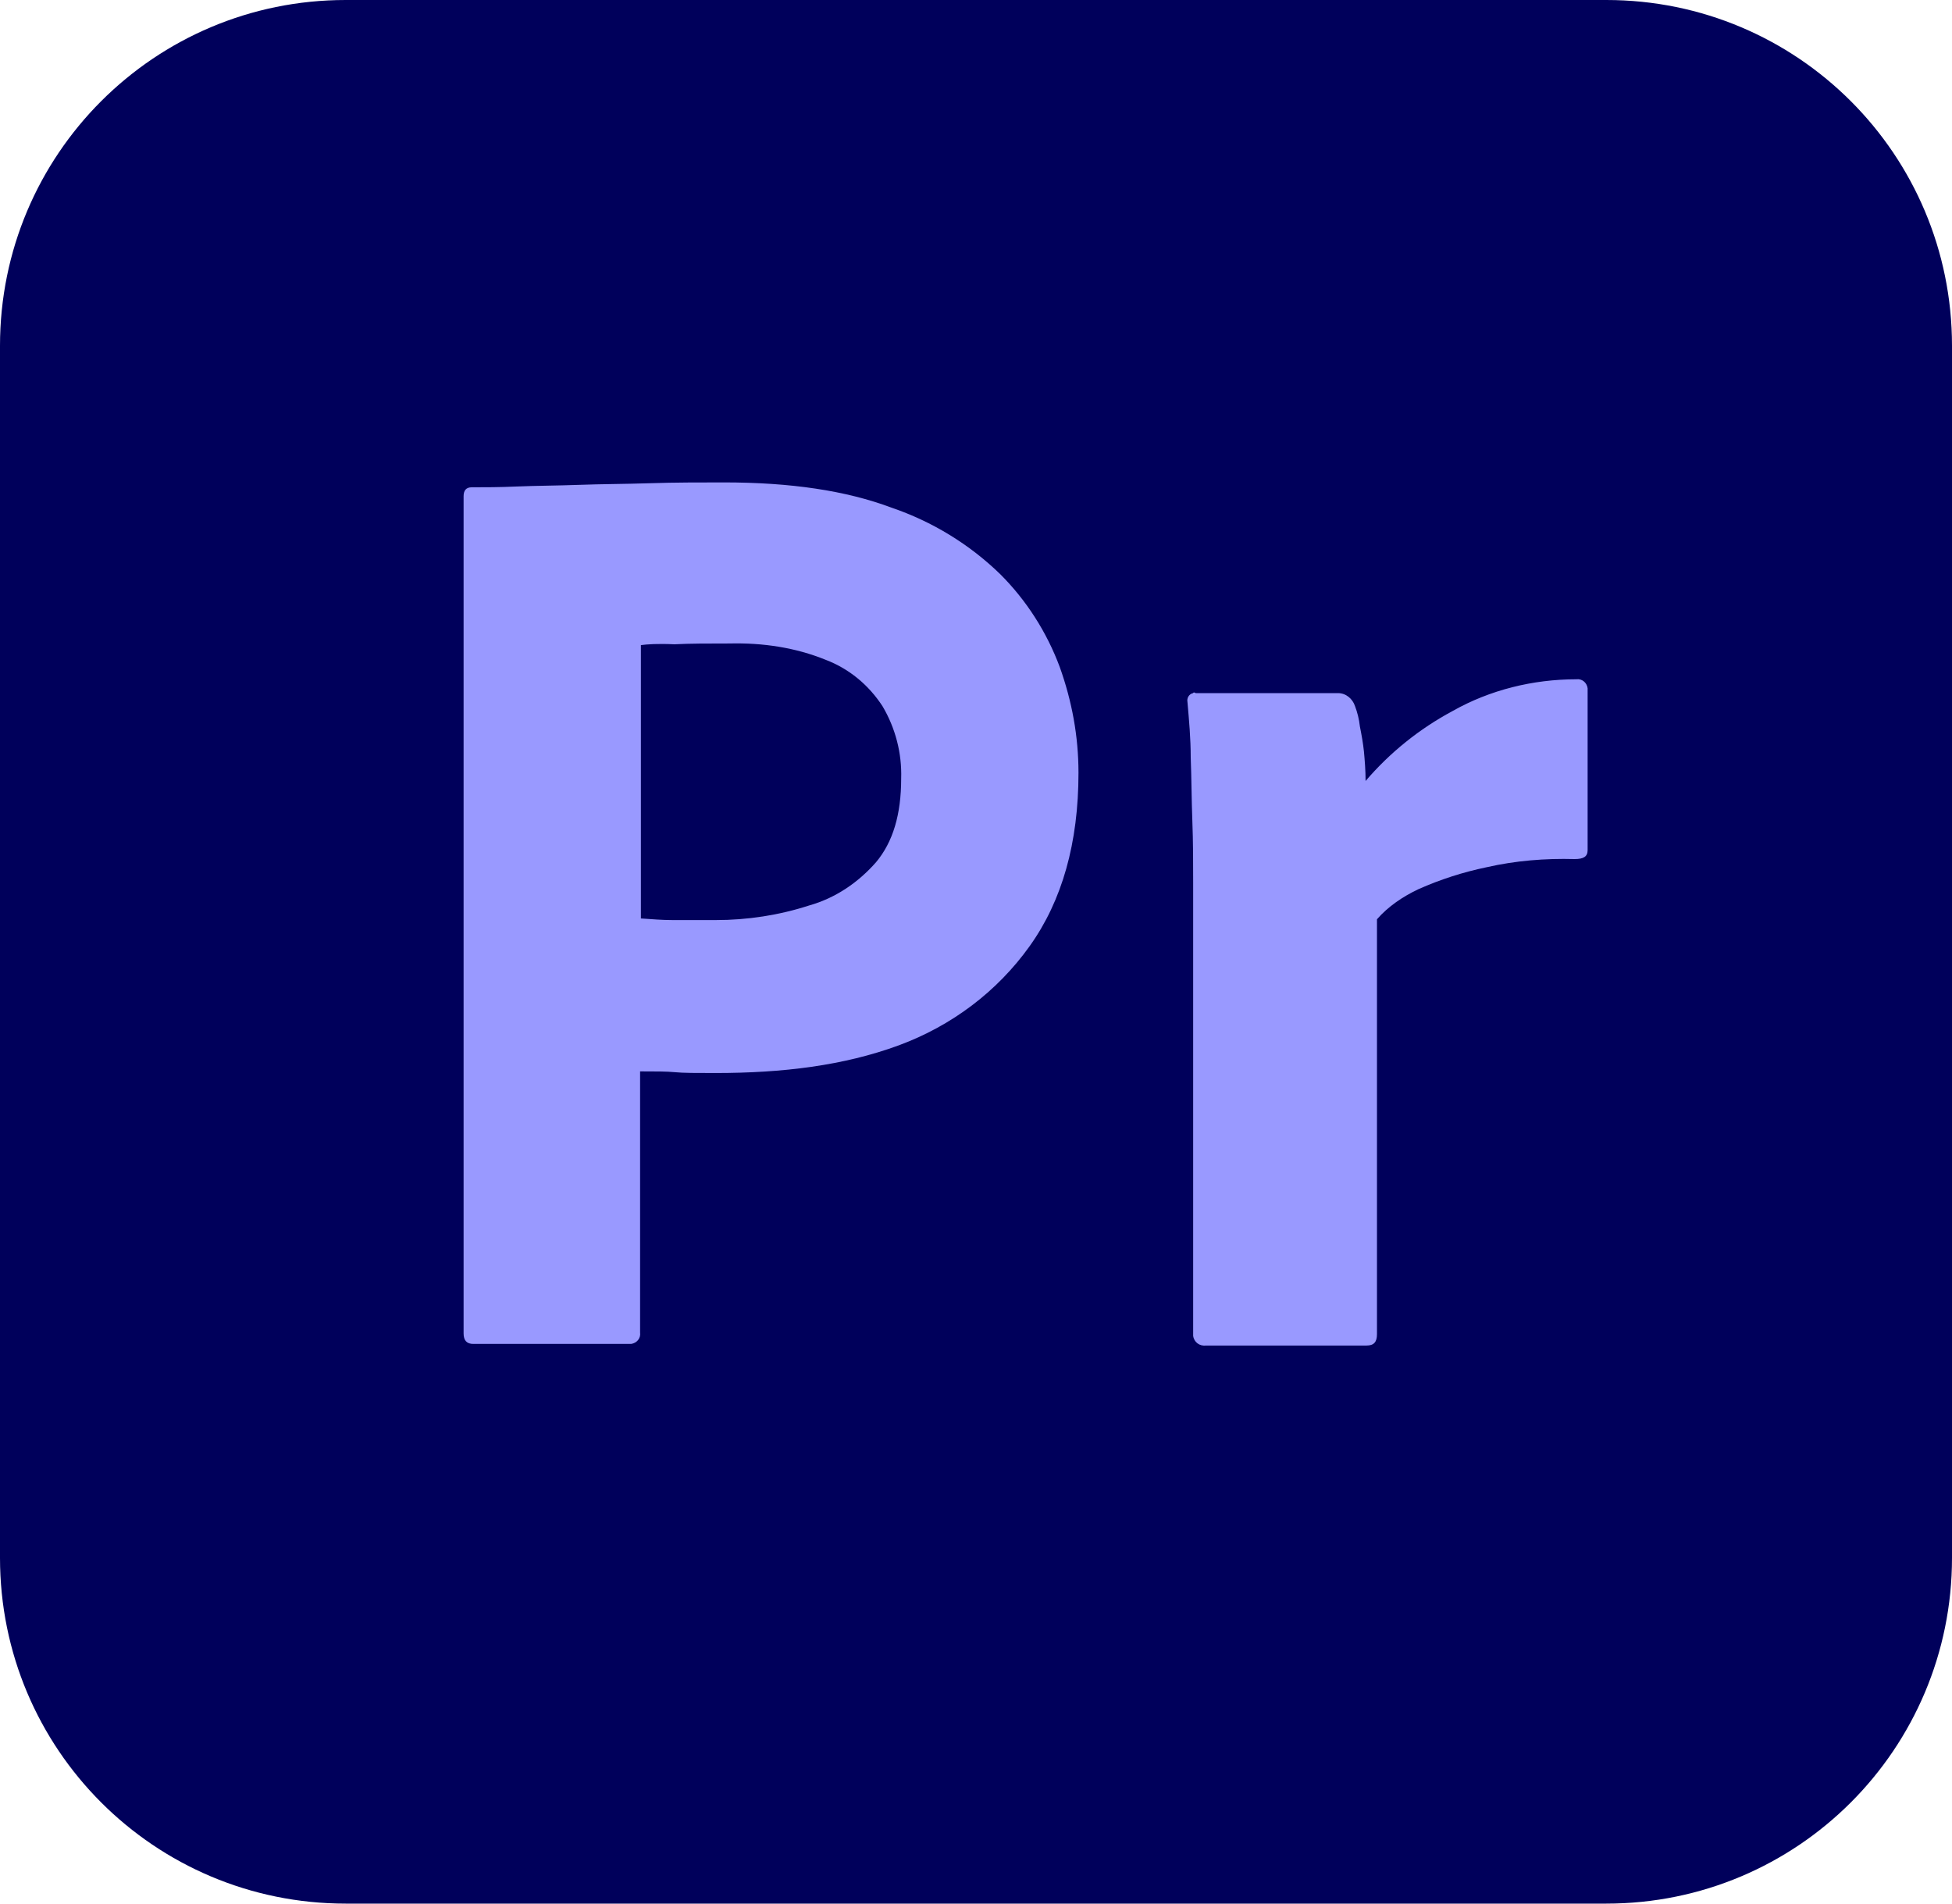
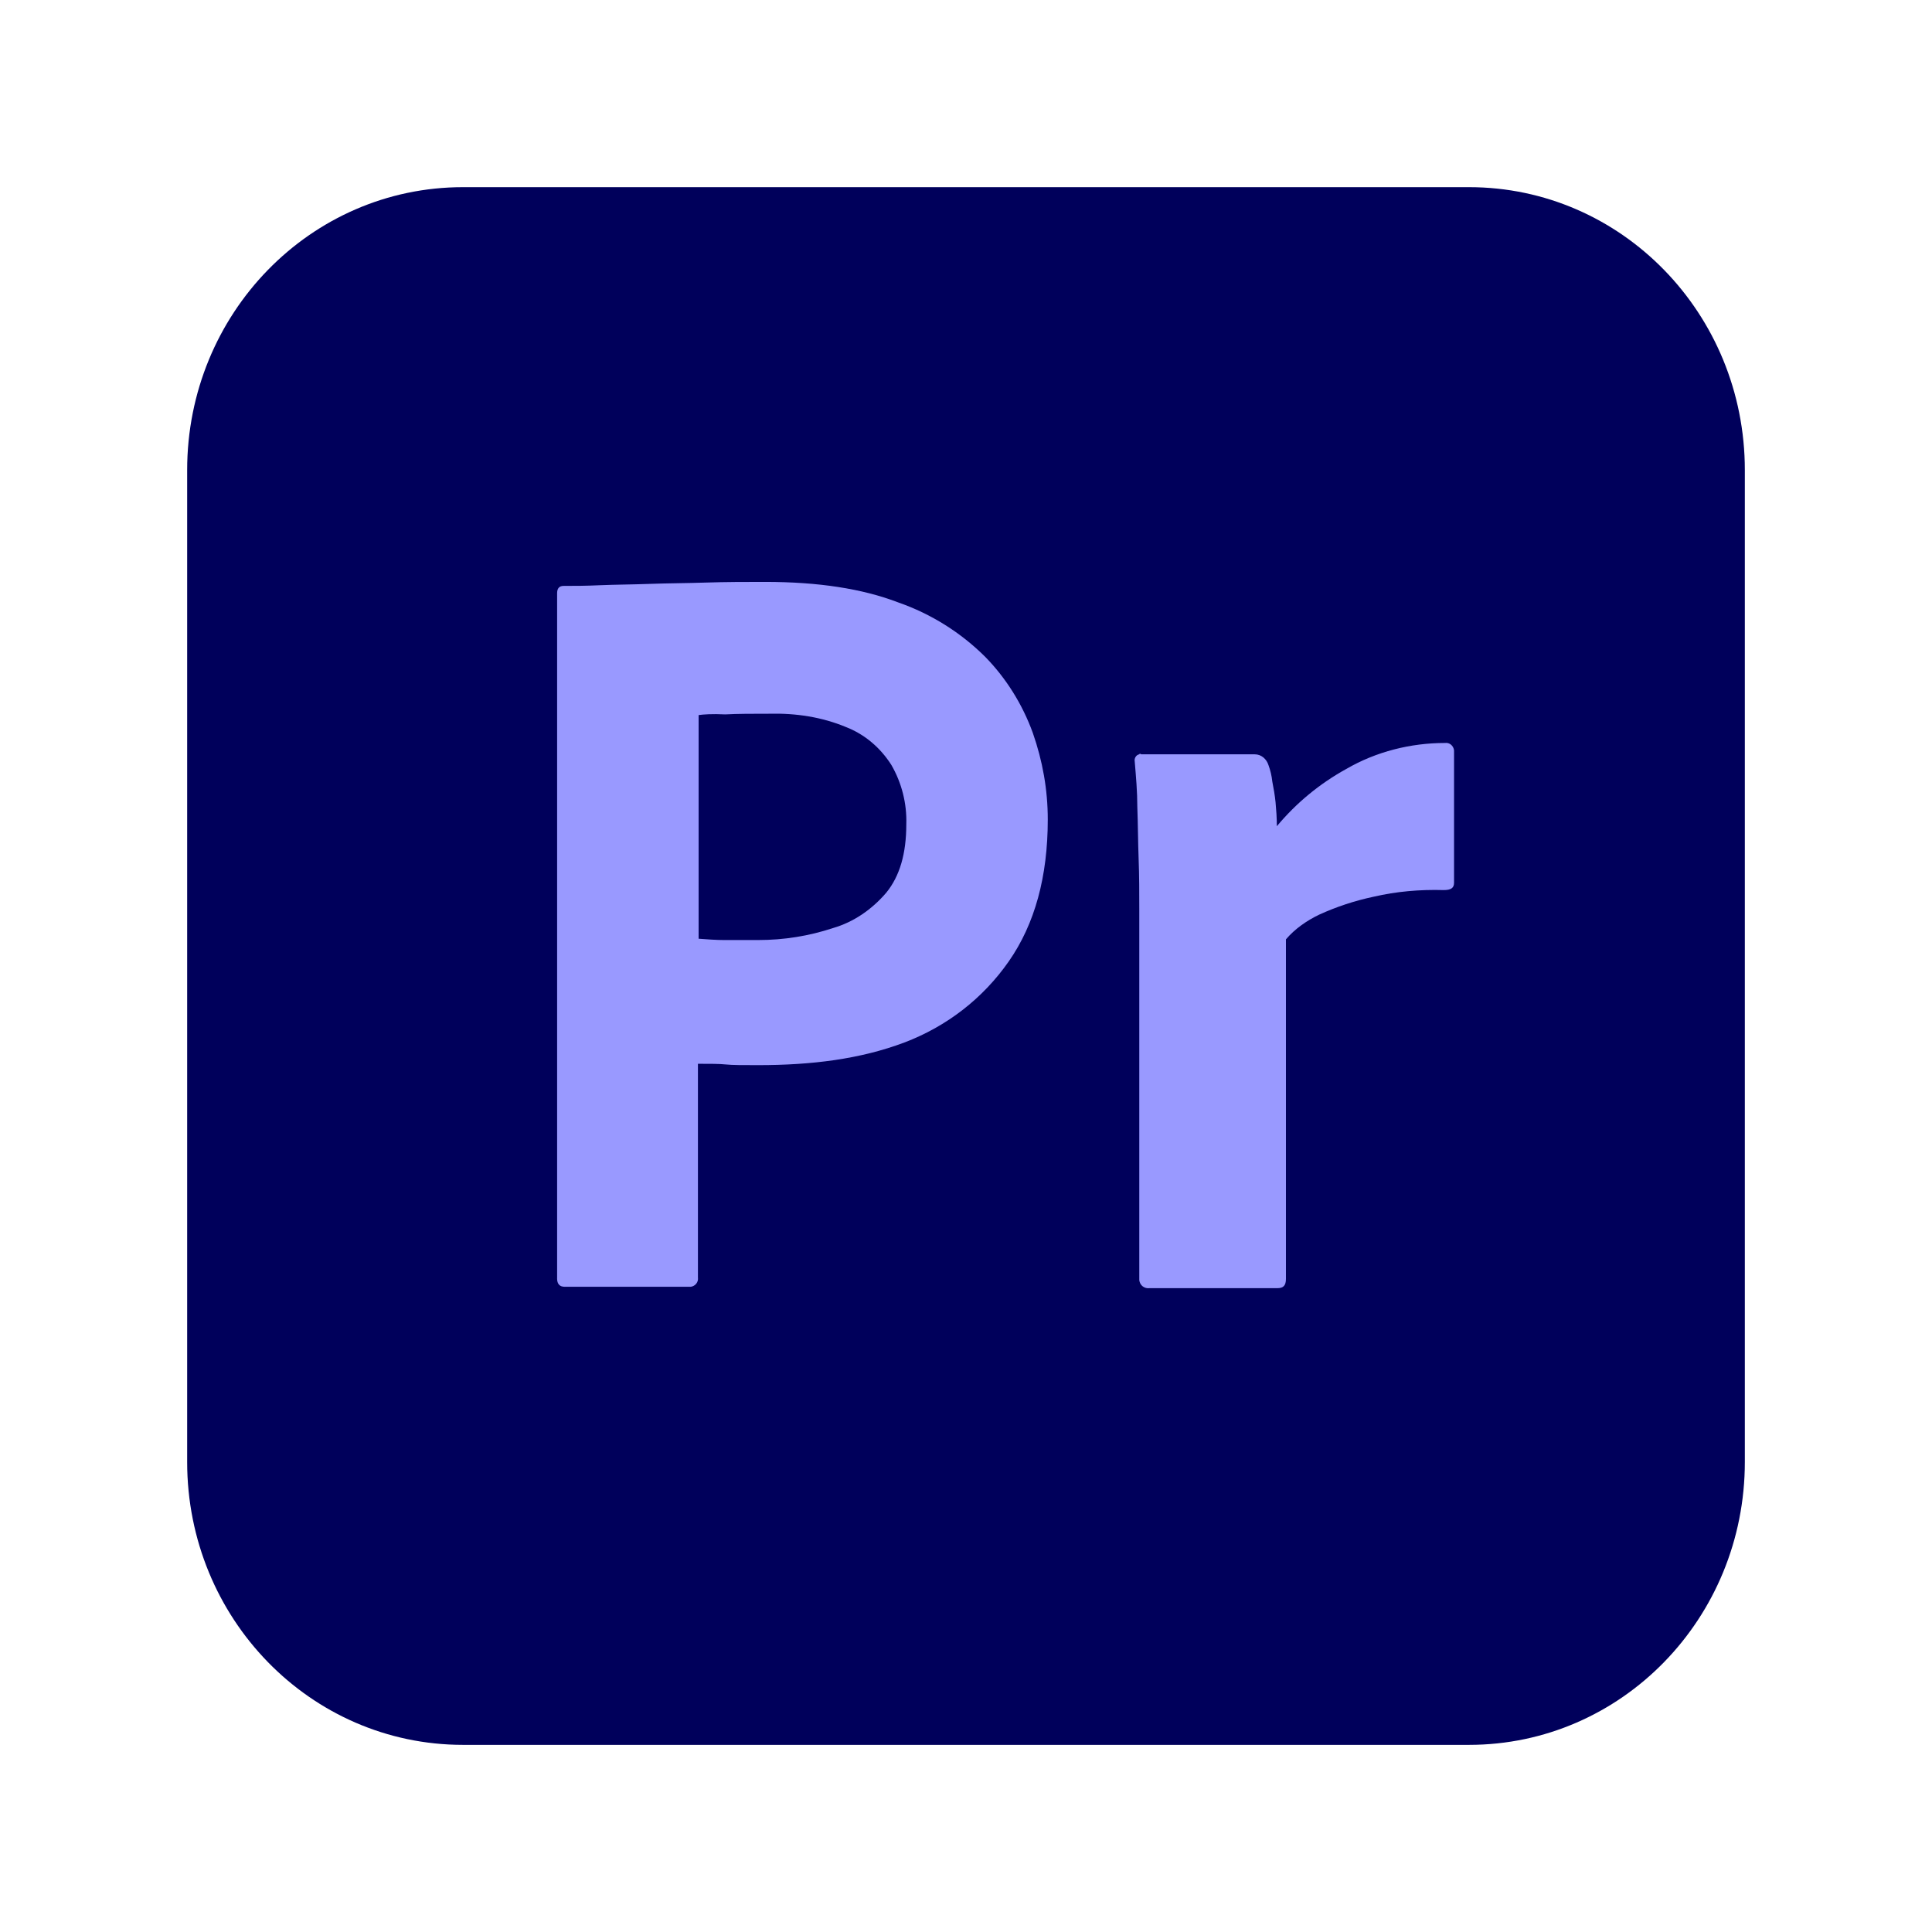
- <svg xmlns="http://www.w3.org/2000/svg" style="enable-background:new 0 0 240 234" version="1.1" viewBox="0 0 240 234" xml:space="preserve">
-   <style type="text/css">
- 	.st0{fill:#00005B;}
- 	.st1{fill:#9999FF;}
- </style>
-   <g id="vlpa">
-     <g id="vlpb">
-       <g id="vlpc">
-         <g id="vlpd">
-           <path class="st0" d="M42.5,0h155C221,0,240,19,240,42.5v149c0,23.5-19,42.5-42.5,42.5h-155C19,234,0,215,0,191.5v-149      C0,19,19,0,42.5,0z" />
+ <svg xmlns="http://www.w3.org/2000/svg" viewBox="0 0 800 800">
+   <defs>
+     <style>
+       .uuid-447444a2-0f67-41f7-83fa-648afaa87af7 {
+         fill: none;
+       }
+ 
+       .uuid-447444a2-0f67-41f7-83fa-648afaa87af7, .uuid-2cdb7cd8-3062-46f3-8d14-e954f5757ef7, .uuid-511c8809-942b-4773-9097-945d916b5b4e {
+         stroke-width: 0px;
+       }
+ 
+       .uuid-2cdb7cd8-3062-46f3-8d14-e954f5757ef7 {
+         fill: #00005b;
+       }
+ 
+       .uuid-511c8809-942b-4773-9097-945d916b5b4e {
+         fill: #99f;
+       }
+     </style>
+   </defs>
+   <g id="uuid-59db9754-fbb7-4792-afd9-c78b13505533" data-name="Layer 5">
+     <rect class="uuid-447444a2-0f67-41f7-83fa-648afaa87af7" width="800" height="800" />
+   </g>
+   <g id="uuid-0a6df5e6-9a8a-4360-89e9-6c58a3b64578" data-name="Layer 1">
+     <g id="uuid-23f17c54-6bfe-4212-94ef-cbbfd29df10b" data-name="vlpa">
+       <g id="uuid-0dd76e40-4023-4210-b0b5-62af1caa63b3" data-name="vlpb">
+         <g id="uuid-bec88798-047e-495c-a664-406e52d5abc3" data-name="vlpc">
+           <g id="uuid-e6474c61-00a1-400a-ad15-100e537e2cb9" data-name="vlpd">
+             <path class="uuid-2cdb7cd8-3062-46f3-8d14-e954f5757ef7" d="M191.72,77.5h416.56c63.16,0,114.22,52.37,114.22,117.15v410.71c0,64.78-51.06,117.15-114.22,117.15H191.72c-63.16,0-114.22-52.37-114.22-117.15V194.65c0-64.78,51.06-117.15,114.22-117.15Z" />
+           </g>
        </g>
      </g>
-     </g>
-     <g id="vlpe">
-       <g id="vlpf">
-         <path class="st1" d="m57 164v-103c0-0.7 0.3-1.1 1-1.1 1.7 0 3.3 0 5.6-0.1 2.4-0.1 4.9-0.1 7.6-0.2s5.6-0.1 8.7-0.2 6.1-0.1 9.1-0.1c8.2 0 15 1 20.6 3.1 5 1.7 9.6 4.5 13.4 8.2 3.2 3.2 5.7 7.1 7.3 11.4 1.5 4.2 2.3 8.5 2.3 13 0 8.6-2 15.7-6 21.3s-9.6 9.8-16.1 12.2c-6.8 2.5-14.3 3.4-22.5 3.4-2.4 0-4 0-5-0.1s-2.4-0.1-4.3-0.1v32.1c0.1 0.7-0.4 1.3-1.1 1.4h-0.4-19c-0.8 0-1.2-0.4-1.2-1.3zm21.8-84.7v33.6c1.4 0.1 2.7 0.2 3.9 0.2h5.3c3.9 0 7.8-0.6 11.5-1.8 3.2-0.9 6-2.8 8.2-5.3 2.1-2.5 3.1-5.9 3.1-10.3 0.1-3.1-0.7-6.2-2.3-8.9-1.7-2.6-4.1-4.6-7-5.7-3.7-1.5-7.7-2.1-11.8-2-2.6 0-4.9 0-6.8 0.1-2-0.1-3.4 0-4.1 0.1z" />
-         <path class="st1" d="m147 85.2h17.5c1 0 1.8 0.7 2.1 1.6 0.3 0.8 0.5 1.6 0.6 2.5 0.2 1 0.4 2.1 0.5 3.1 0.1 1.1 0.2 2.3 0.2 3.6 3-3.5 6.6-6.4 10.7-8.6 4.6-2.6 9.9-3.9 15.2-3.9 0.7-0.1 1.3 0.4 1.4 1.1v0.4 19.5c0 0.8-0.5 1.1-1.6 1.1-3.6-0.1-7.3 0.2-10.8 1-2.9 0.6-5.7 1.5-8.4 2.7-1.9 0.9-3.7 2.1-5.1 3.7v51c0 1-0.4 1.4-1.3 1.4h-19.7c-0.8 0.1-1.5-0.4-1.6-1.2v-0.4-55.4c0-2.4 0-4.9-0.1-7.5s-0.1-5.2-0.2-7.8c0-2.3-0.2-4.5-0.4-6.8-0.1-0.5 0.2-1 0.7-1.1 0-0.1 0.2-0.1 0.3 0z" />
+       <g id="uuid-458f173a-67d8-48ff-b94c-2819b6562513" data-name="vlpe">
+         <g id="uuid-fbcd4a4d-75a0-49b4-be53-cf143e6f30d0" data-name="vlpf">
+           <path class="uuid-511c8809-942b-4773-9097-945d916b5b4e" d="M230.69,529.55V245.64c0-1.93.81-3.03,2.69-3.03,4.57,0,8.87,0,15.05-.28,6.45-.28,13.17-.28,20.42-.55s15.05-.28,23.38-.55,16.39-.28,24.46-.28c22.04,0,40.31,2.76,55.36,8.54,13.44,4.69,25.8,12.4,36.01,22.6,8.6,8.82,15.32,19.57,19.62,31.42,4.03,11.58,6.18,23.43,6.18,35.83,0,23.71-5.38,43.28-16.12,58.71-10.75,15.44-25.8,27.01-43.27,33.63-18.28,6.89-38.43,9.37-60.47,9.37-6.45,0-10.75,0-13.44-.28s-6.45-.28-11.56-.28v88.48c.27,1.93-1.08,3.58-2.96,3.86h-52.14c-2.15,0-3.23-1.1-3.23-3.58v.28ZM289.28,296.08v92.62c3.76.28,7.26.55,10.48.55h14.24c10.48,0,20.96-1.65,30.91-4.96,8.6-2.48,16.13-7.72,22.04-14.61,5.64-6.89,8.33-16.26,8.33-28.39.27-8.54-1.88-17.09-6.18-24.53-4.57-7.17-11.02-12.68-18.81-15.71-9.94-4.13-20.69-5.79-31.71-5.51-6.99,0-13.17,0-18.28.28-5.38-.28-9.14,0-11.02.28h0Z" />
+           <path class="uuid-511c8809-942b-4773-9097-945d916b5b4e" d="M472.56,312.35h47.03c2.69,0,4.84,1.93,5.64,4.41.81,2.21,1.34,4.41,1.61,6.89.54,2.76,1.07,5.79,1.34,8.54.27,3.03.54,6.34.54,9.92,8.06-9.65,17.74-17.64,28.76-23.71,12.36-7.17,26.61-10.75,40.85-10.75,1.88-.28,3.49,1.1,3.76,3.03v54.85c0,2.21-1.34,3.03-4.3,3.03-9.68-.28-19.62.55-29.03,2.76-7.79,1.65-15.32,4.13-22.57,7.44-5.11,2.48-9.94,5.79-13.71,10.2v140.58c0,2.76-1.07,3.86-3.49,3.86h-52.94c-2.15.28-4.03-1.1-4.3-3.31v-153.81c0-6.62,0-13.51-.27-20.67s-.27-14.33-.54-21.5c0-6.34-.54-12.4-1.07-18.74-.27-1.38.54-2.76,1.88-3.03,0-.28.54-.28.81,0h0Z" />
+         </g>
      </g>
    </g>
  </g>
</svg>
